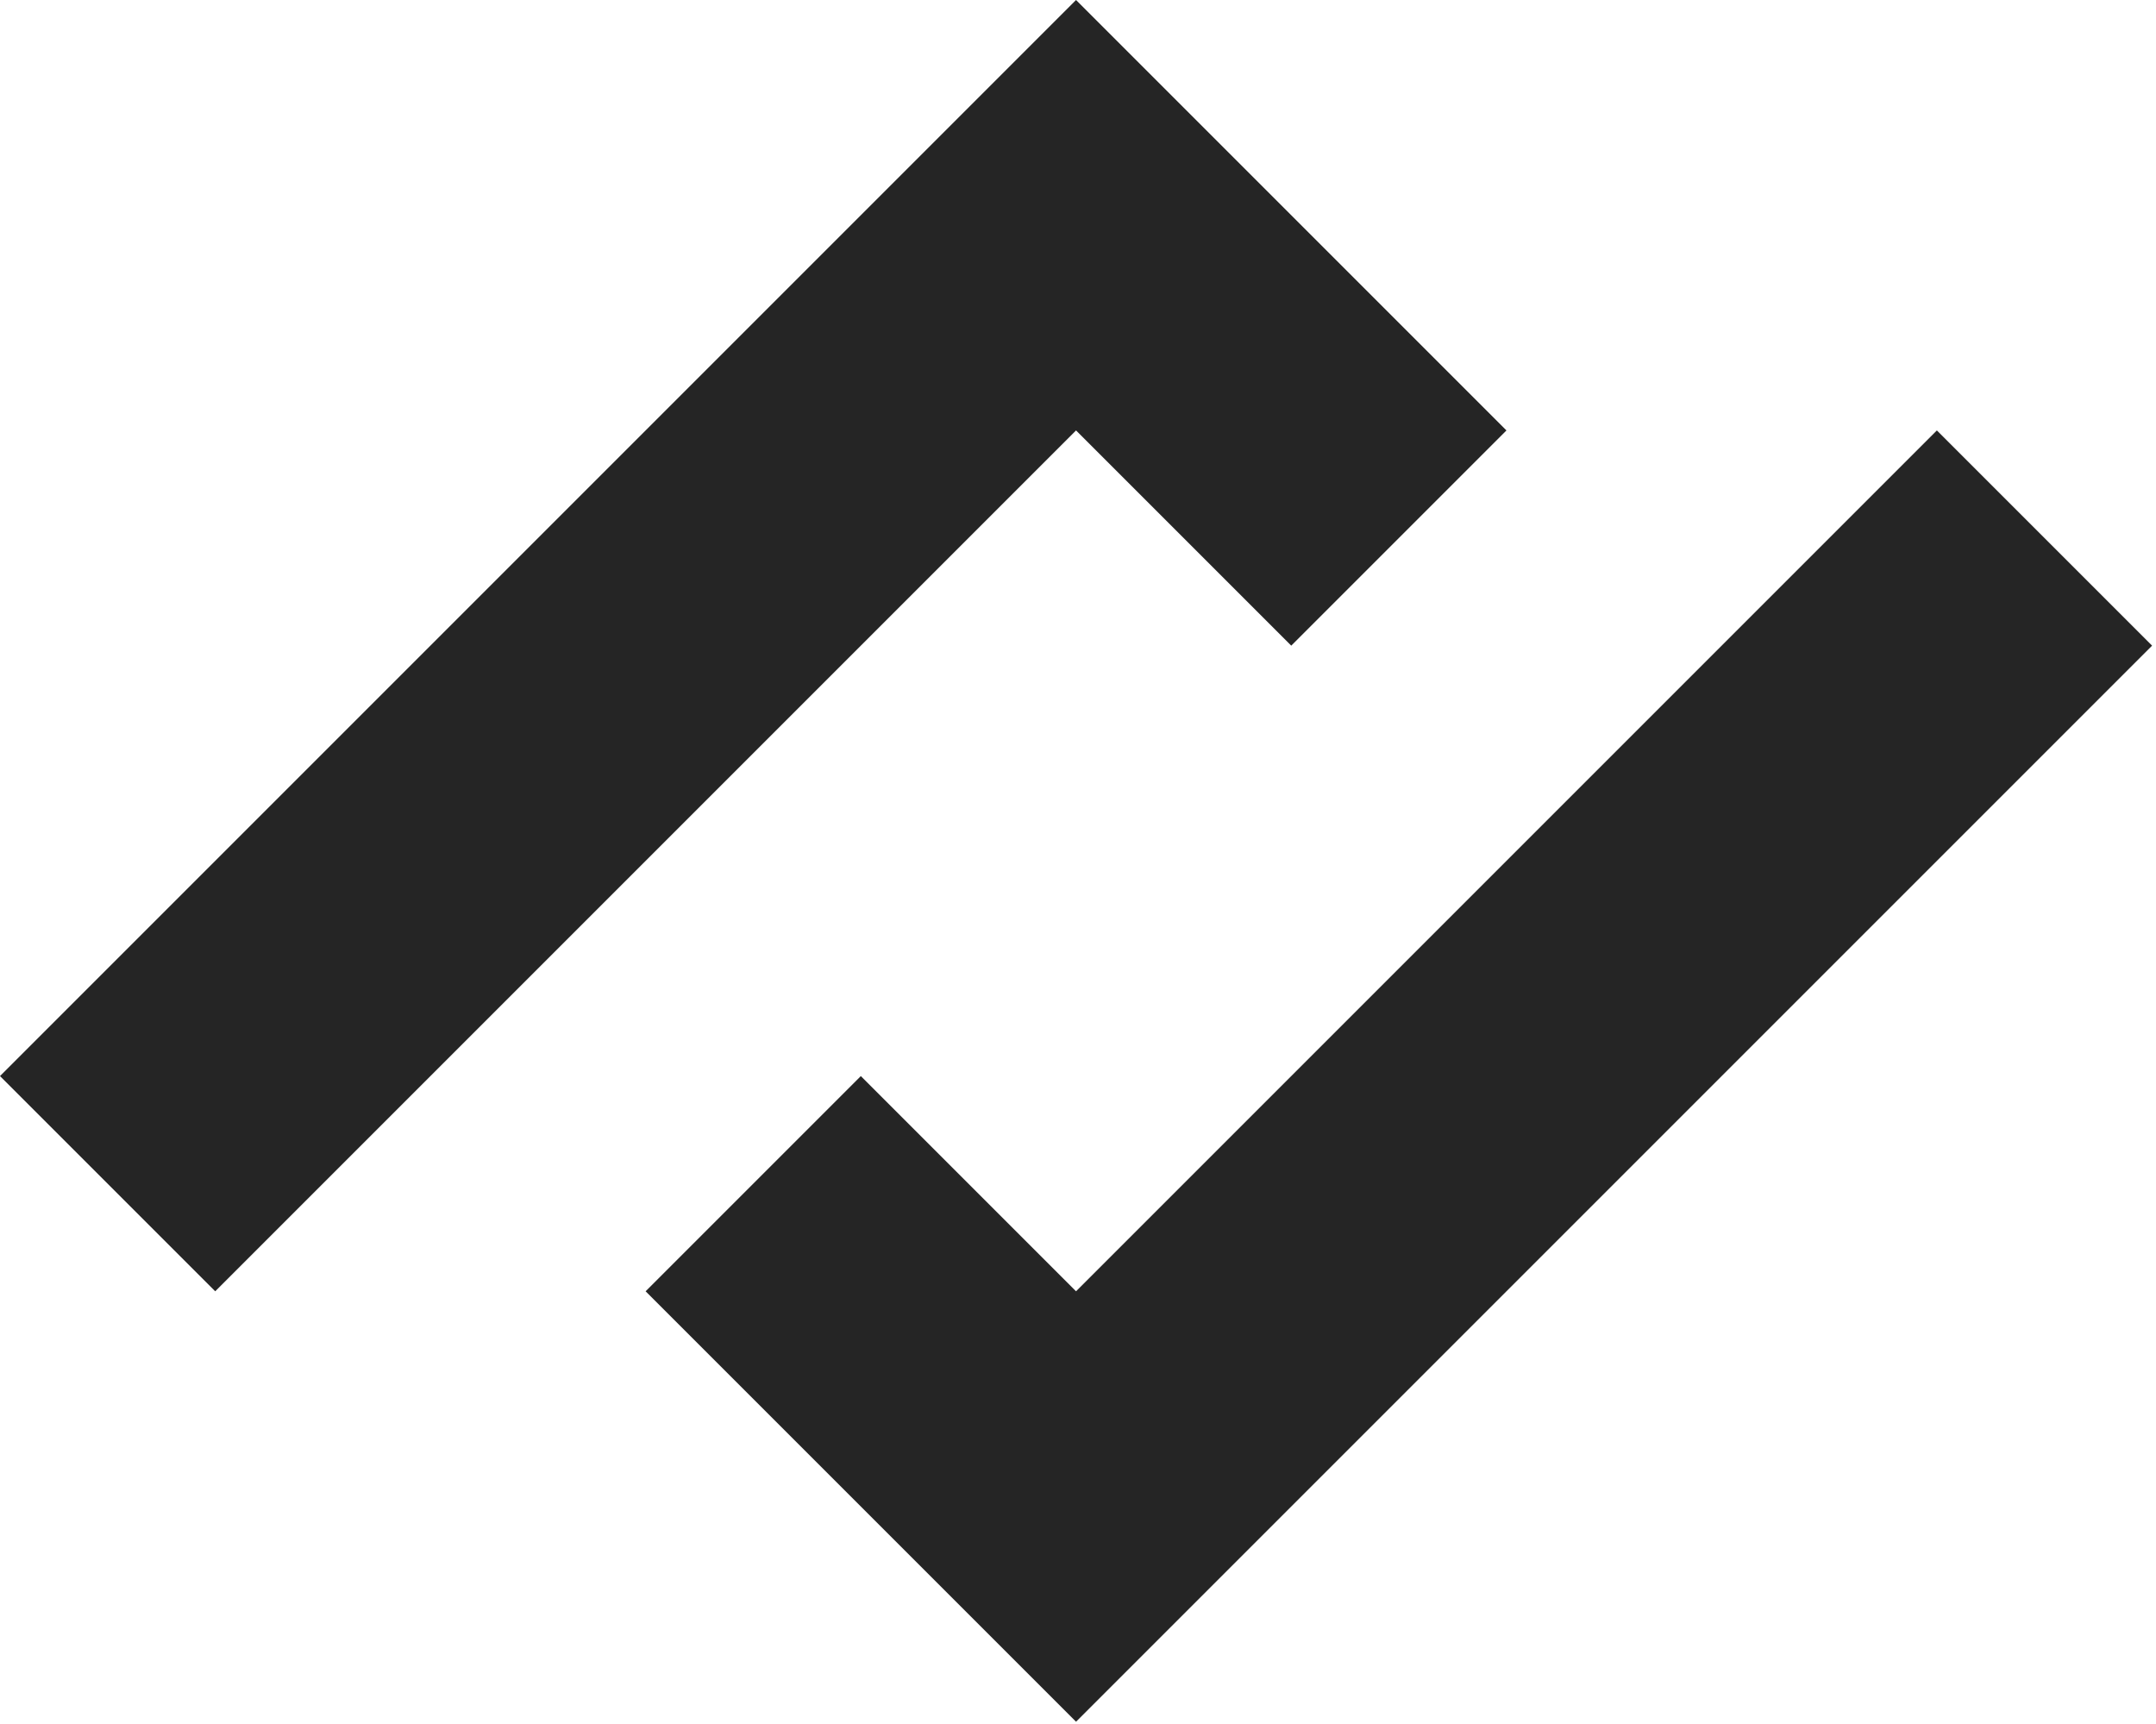
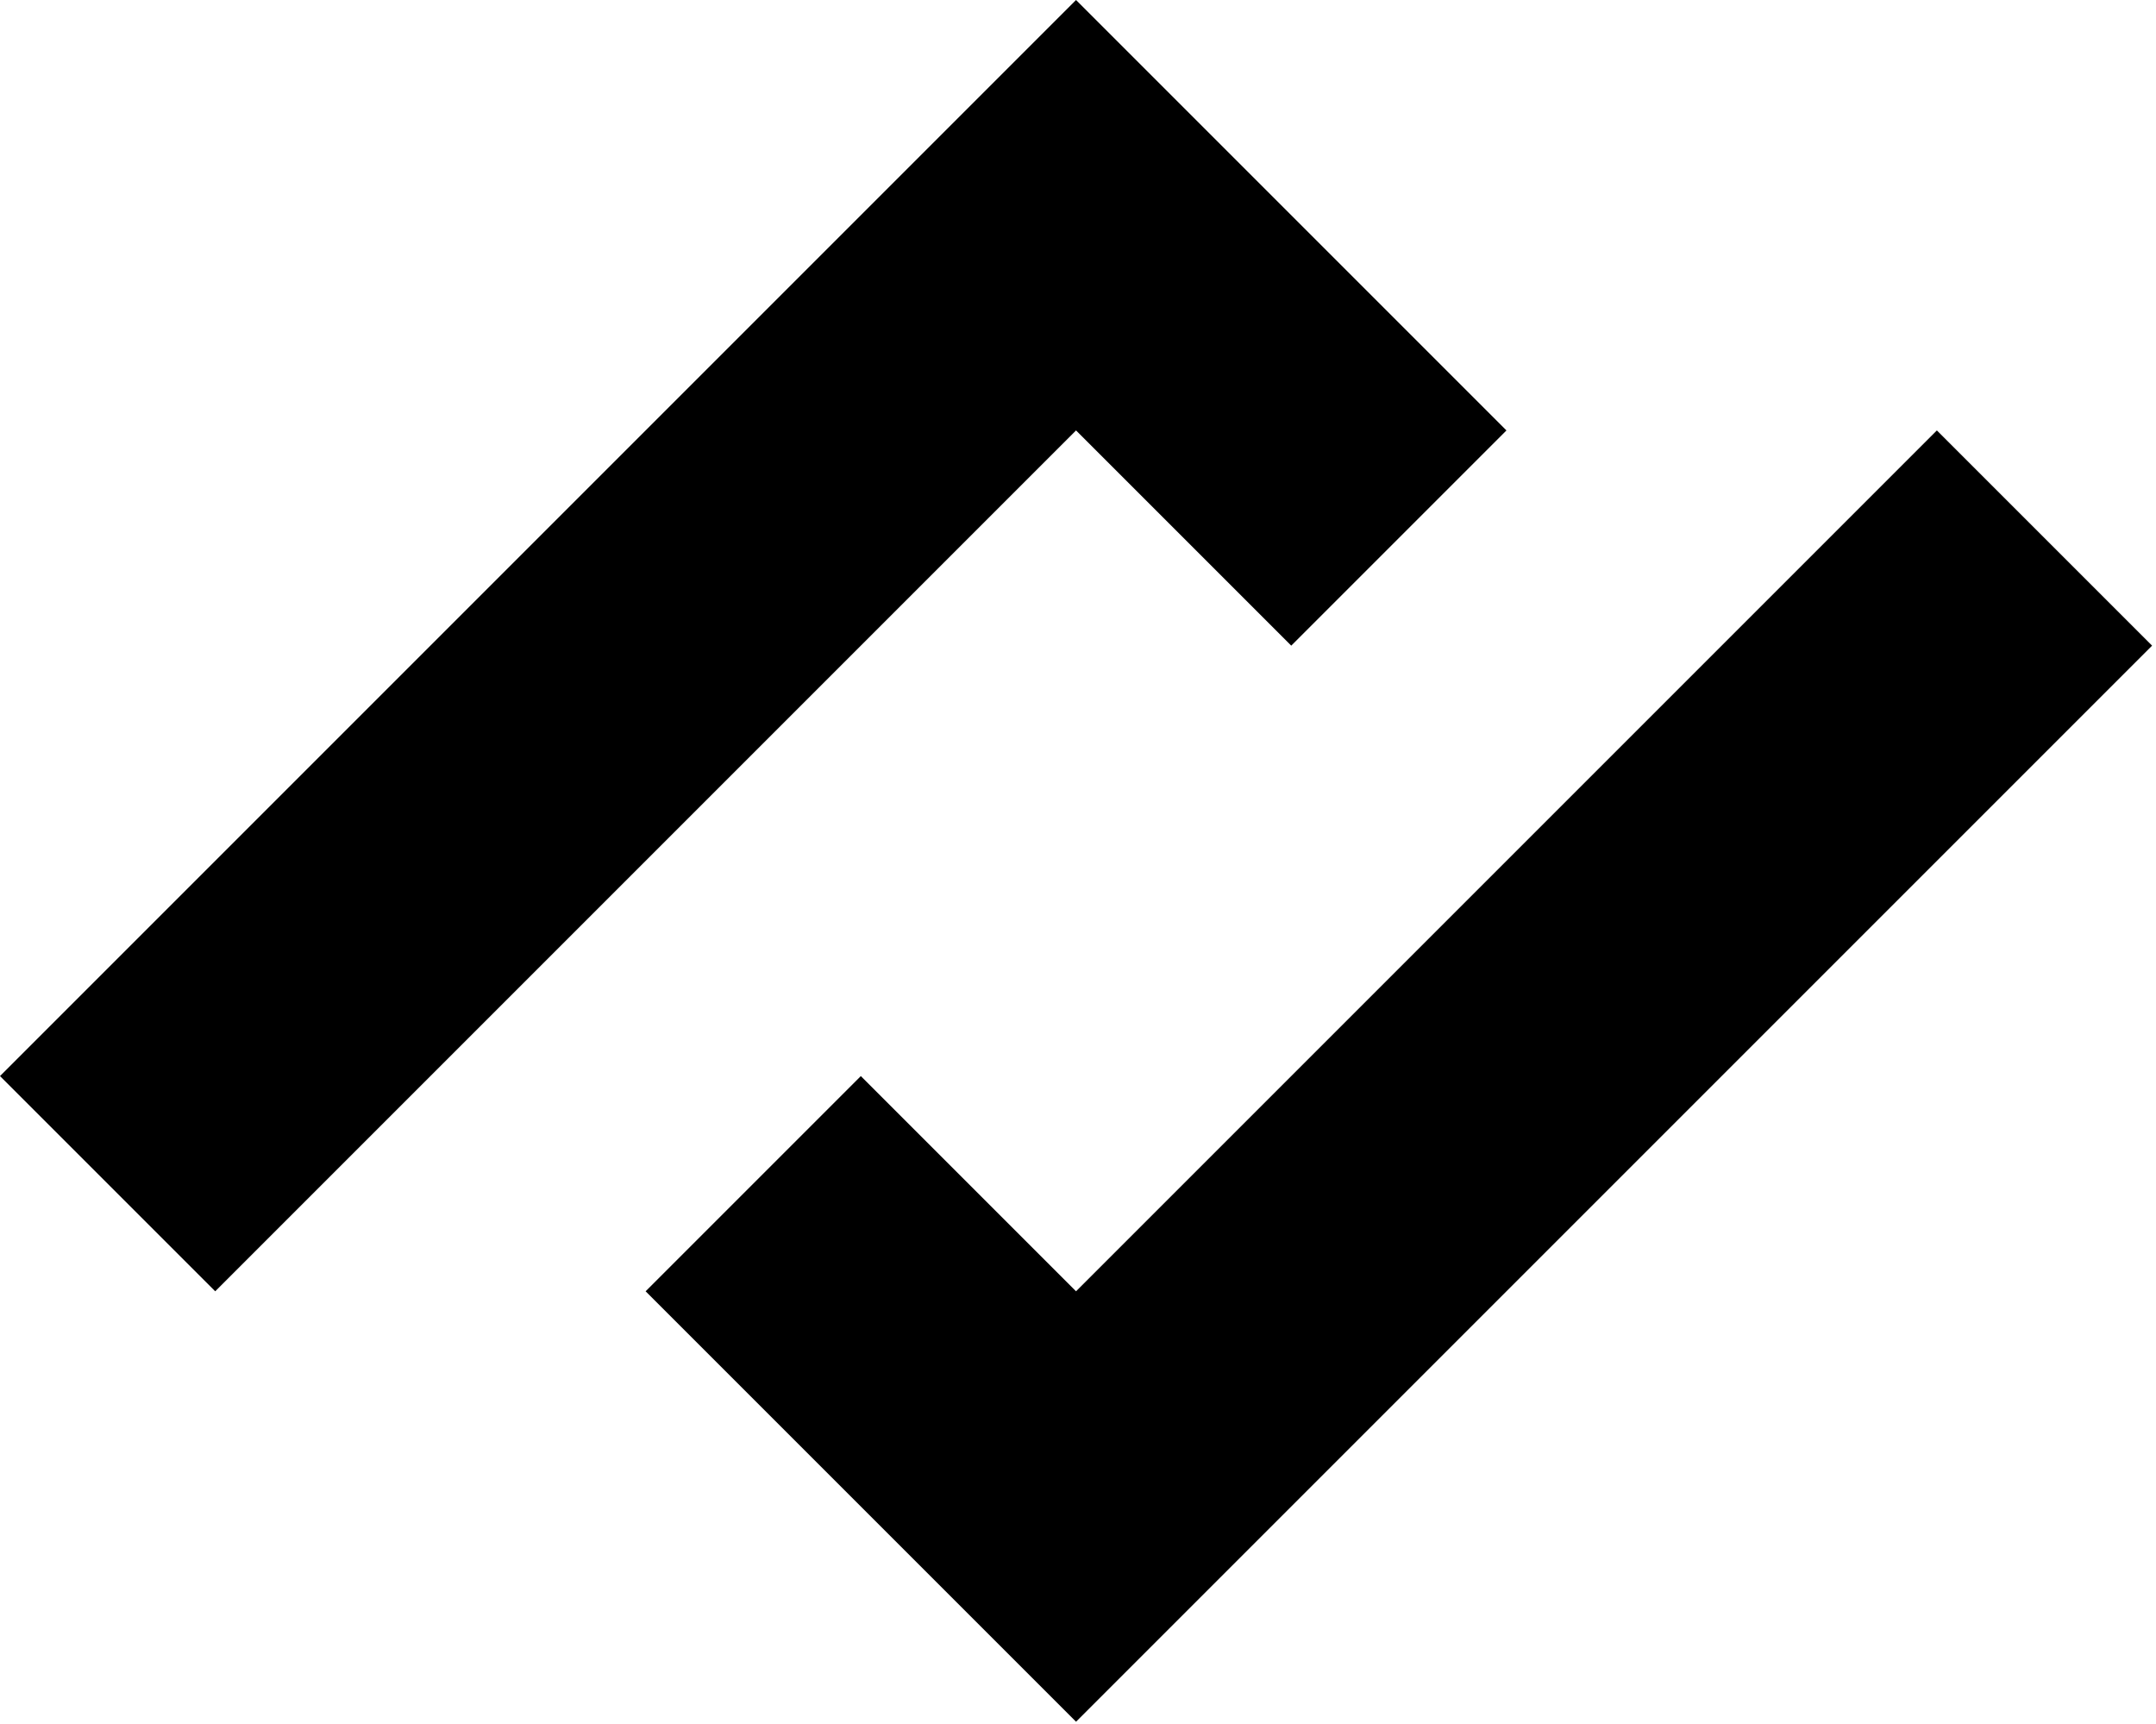
<svg xmlns="http://www.w3.org/2000/svg" width="354" height="283" fill="none">
-   <path d="M247.35 70.671L176.678 0 0 176.678l35.336 35.336L176.678 70.671l35.336 35.336 35.336-35.336zM106.007 212.014l70.671 70.671 176.679-176.678-35.336-35.336-141.343 141.343-35.335-35.336-35.336 35.336z" fill="#252525" />
+   <path d="M247.35 70.671L176.678 0 0 176.678l35.336 35.336L176.678 70.671l35.336 35.336 35.336-35.336zM106.007 212.014l70.671 70.671 176.679-176.678-35.336-35.336-141.343 141.343-35.335-35.336-35.336 35.336z" fill="#000000" />
</svg>
